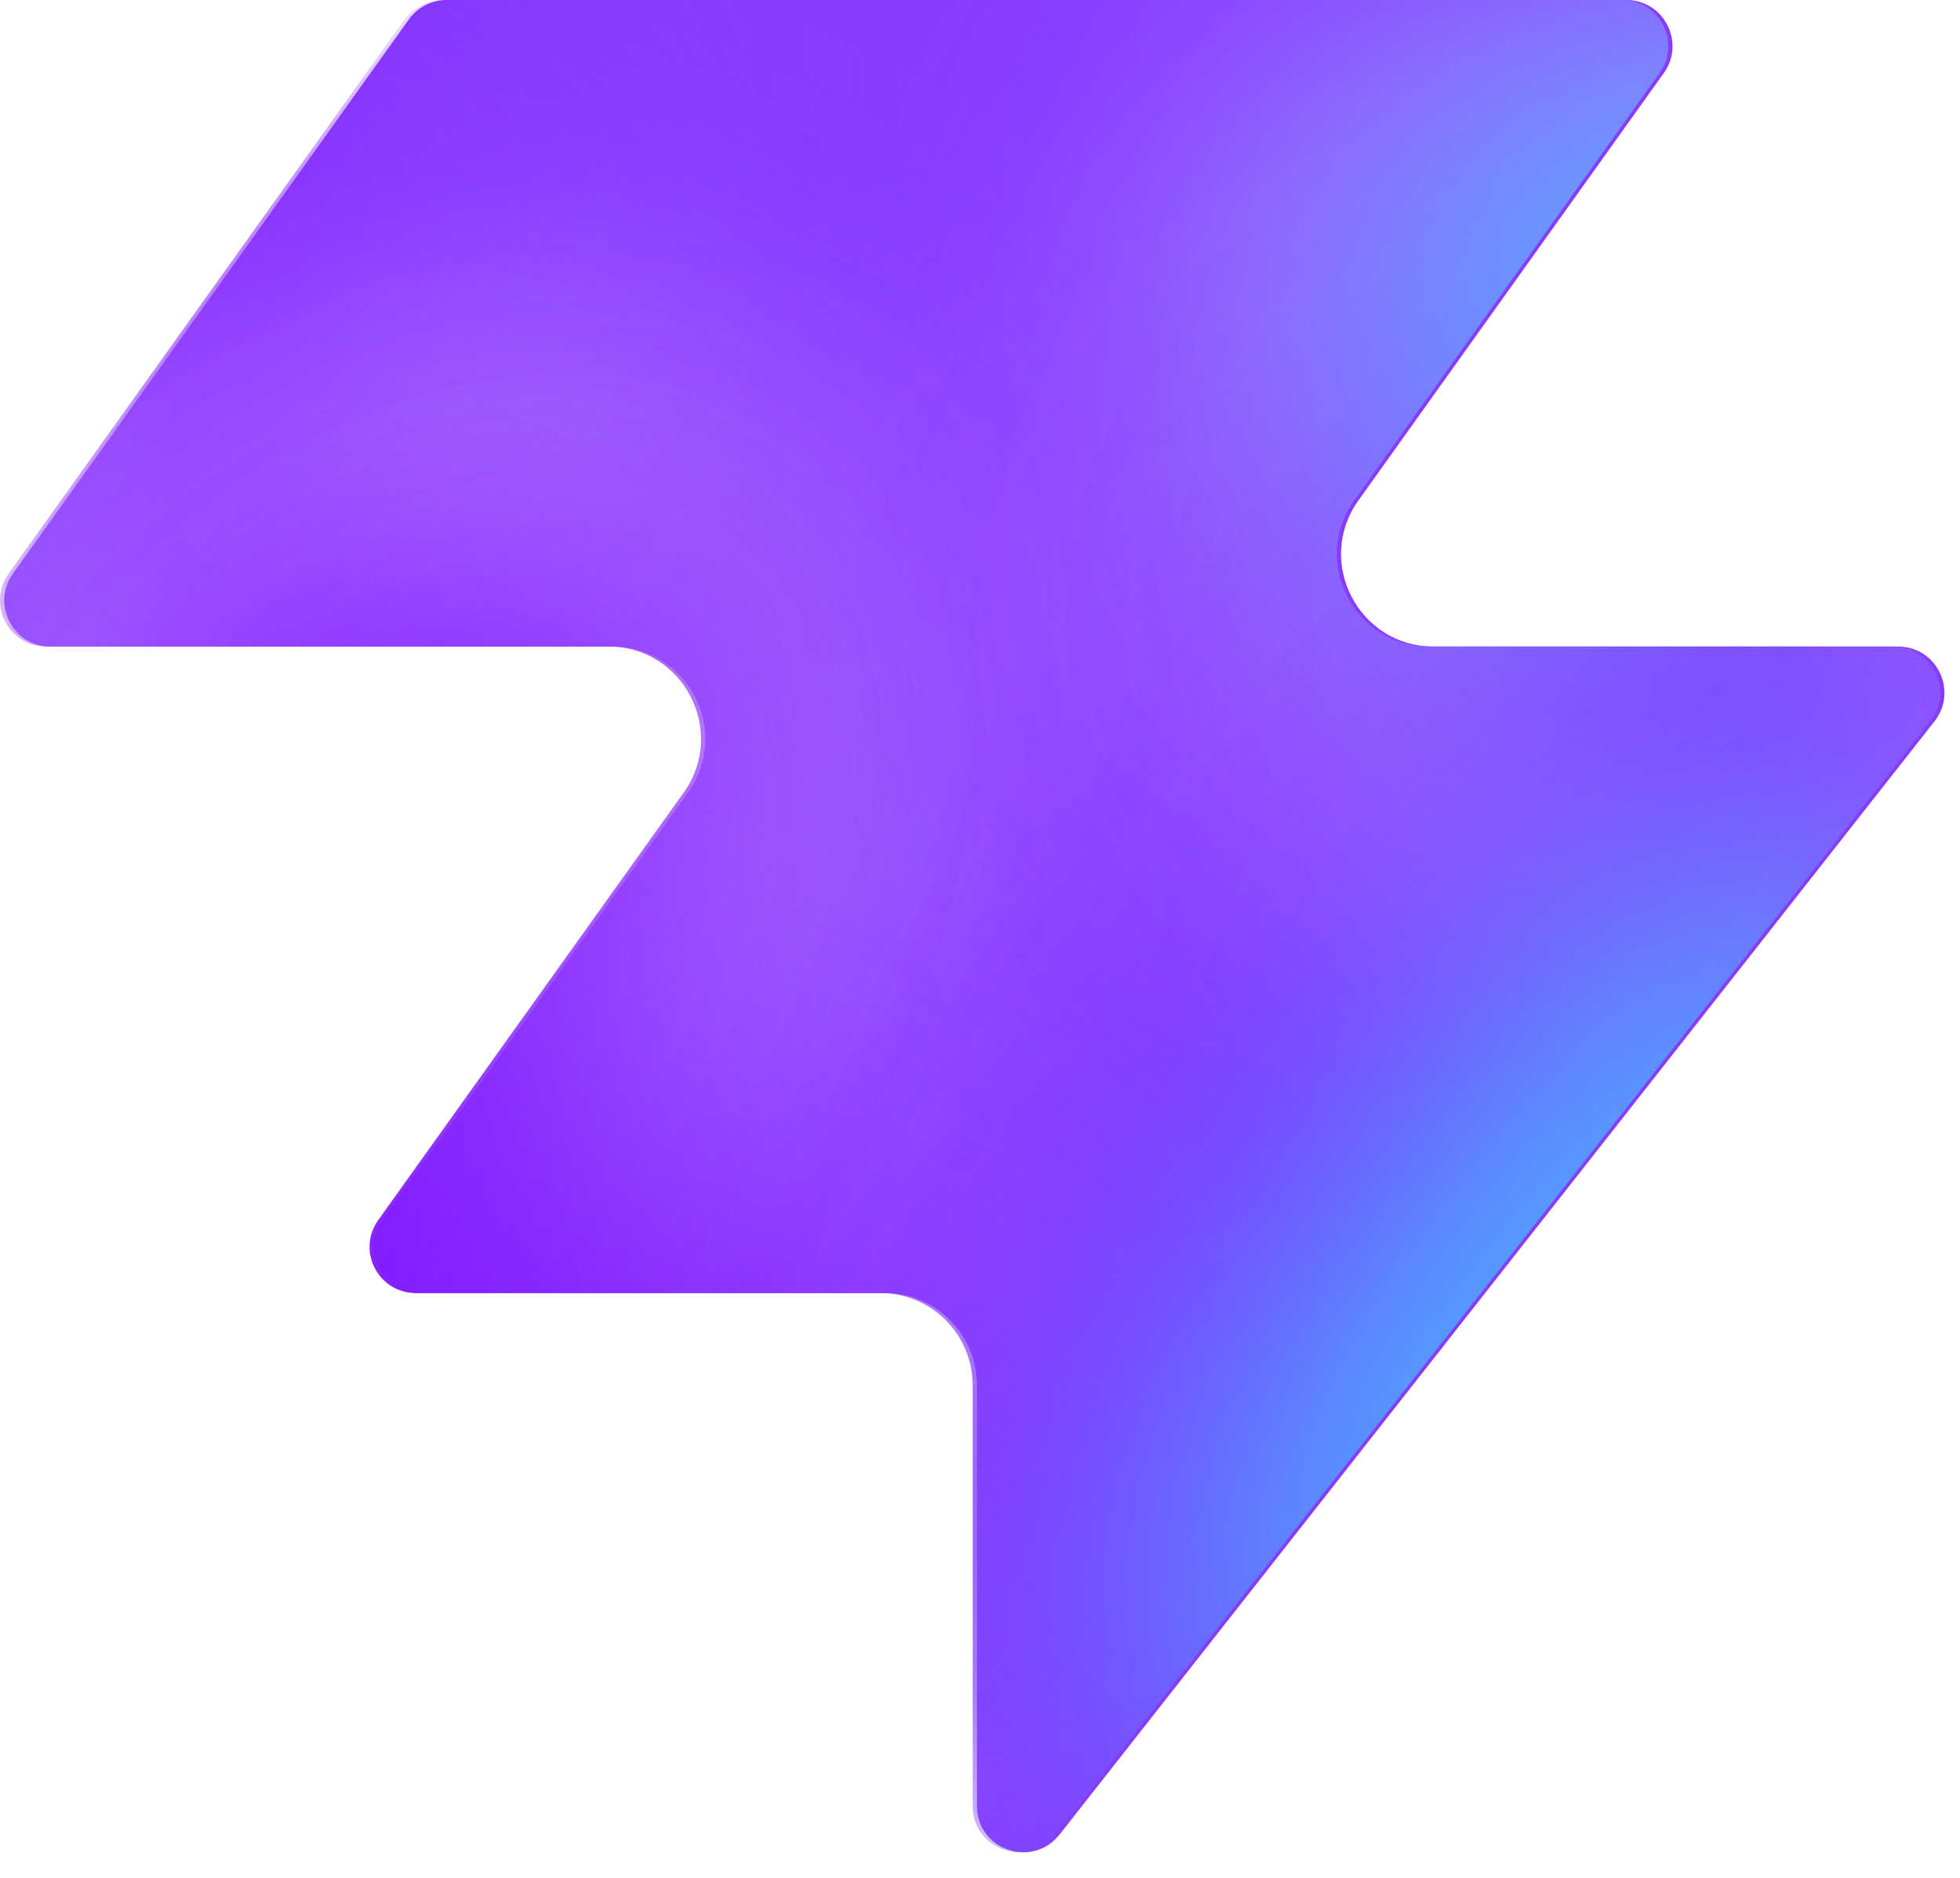
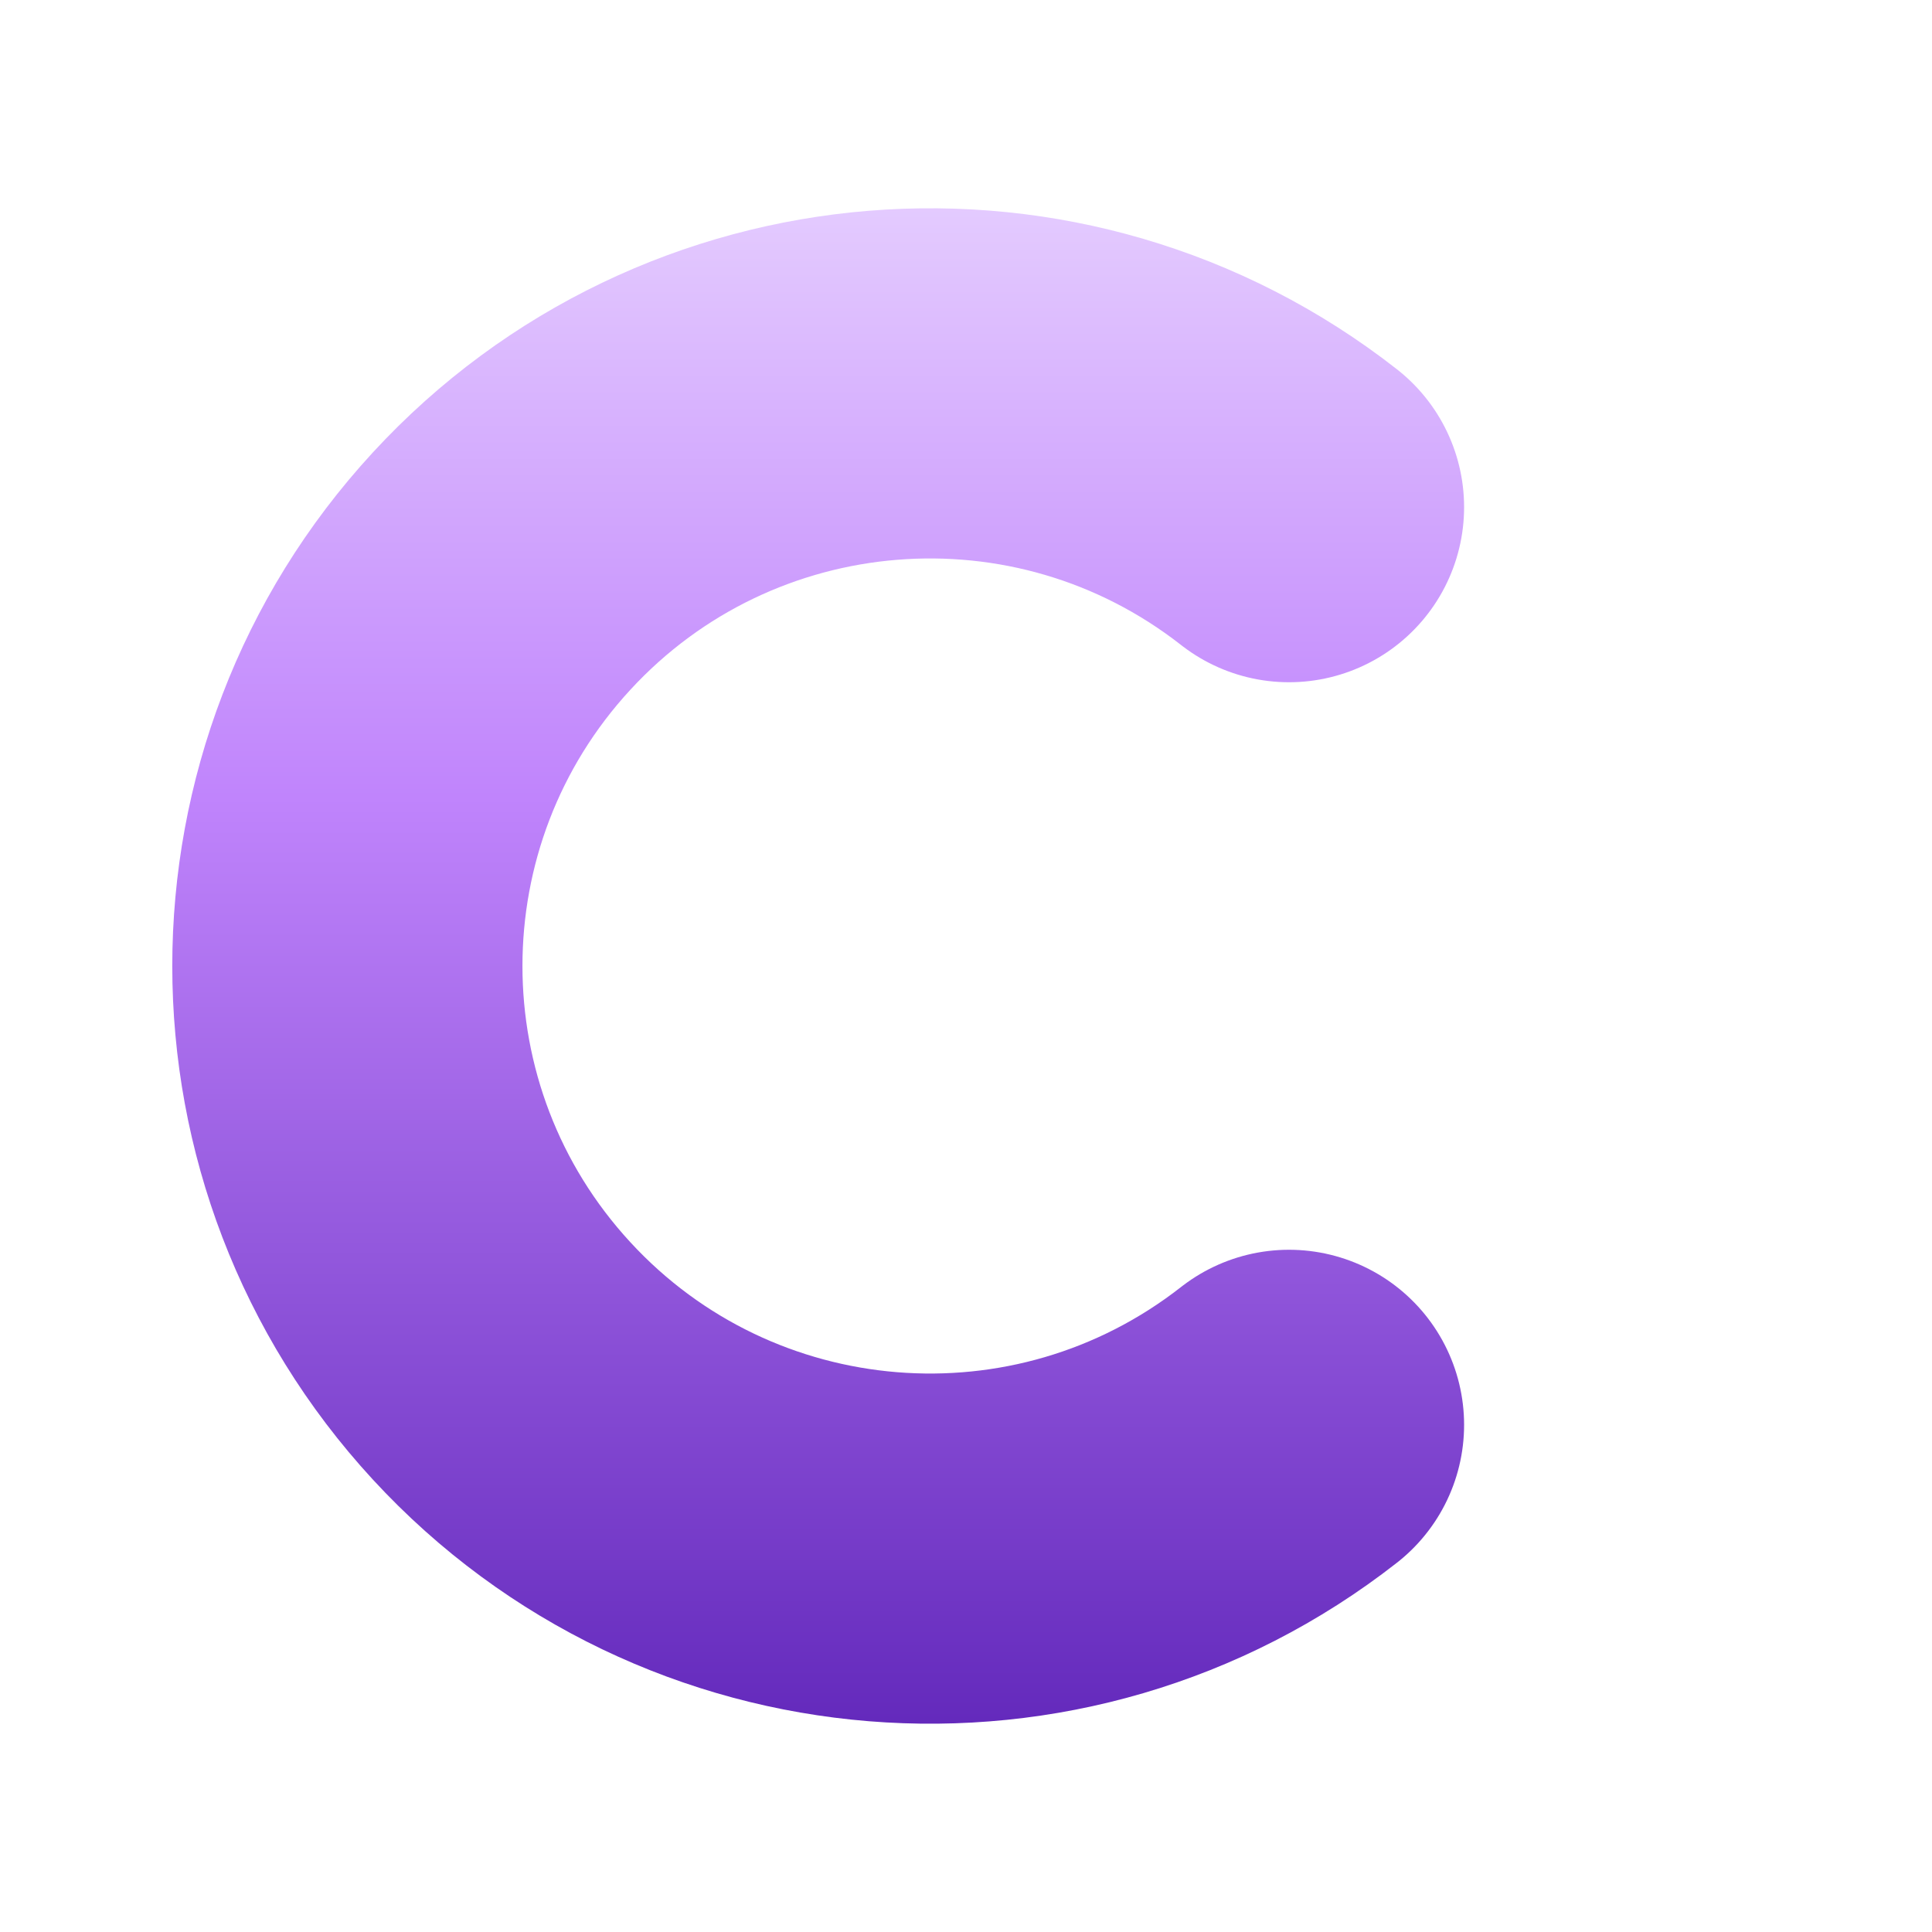
- <svg xmlns="http://www.w3.org/2000/svg" width="48" height="46" fill="none" viewBox="0 0 48 46">
-   <path fill="#863bff" d="M25.946 44.938c-.664.845-2.021.375-2.021-.698V33.937a2.26 2.26 0 0 0-2.262-2.262H10.287c-.92 0-1.456-1.04-.92-1.788l7.48-10.471c1.07-1.497 0-3.578-1.842-3.578H1.237c-.92 0-1.456-1.04-.92-1.788L10.013.474c.214-.297.556-.474.92-.474h28.894c.92 0 1.456 1.04.92 1.788l-7.48 10.471c-1.07 1.498 0 3.579 1.842 3.579h11.377c.943 0 1.473 1.088.89 1.83L25.947 44.94z" style="fill:#863bff;fill:color(display-p3 .525 .23 1);fill-opacity:1" />
-   <mask id="a" width="48" height="46" x="0" y="0" maskUnits="userSpaceOnUse" style="mask-type:alpha">
-     <path fill="#000" d="M25.842 44.938c-.664.844-2.021.375-2.021-.698V33.937a2.26 2.26 0 0 0-2.262-2.262H10.183c-.92 0-1.456-1.04-.92-1.788l7.48-10.471c1.07-1.498 0-3.579-1.842-3.579H1.133c-.92 0-1.456-1.04-.92-1.787L9.91.473c.214-.297.556-.474.92-.474h28.894c.92 0 1.456 1.04.92 1.788l-7.48 10.471c-1.07 1.498 0 3.578 1.842 3.578h11.377c.943 0 1.473 1.088.89 1.832L25.843 44.94z" style="fill:#000;fill-opacity:1" />
-   </mask>
-   <g mask="url(#a)">
-     <g filter="url(#b)">
-       <ellipse cx="5.508" cy="14.704" fill="#ede6ff" rx="5.508" ry="14.704" style="fill:#ede6ff;fill:color(display-p3 .927 .903 1);fill-opacity:1" transform="matrix(.00324 1 1 -.00324 -4.47 31.516)" />
-     </g>
-     <g filter="url(#c)">
-       <ellipse cx="10.399" cy="29.851" fill="#ede6ff" rx="10.399" ry="29.851" style="fill:#ede6ff;fill:color(display-p3 .927 .903 1);fill-opacity:1" transform="matrix(.00324 1 1 -.00324 -39.328 7.883)" />
-     </g>
-     <g filter="url(#d)">
-       <ellipse cx="5.508" cy="30.487" fill="#7e14ff" rx="5.508" ry="30.487" style="fill:#7e14ff;fill:color(display-p3 .492 .077 1);fill-opacity:1" transform="rotate(89.814 -25.913 -14.639)scale(1 -1)" />
-     </g>
-     <g filter="url(#e)">
-       <ellipse cx="5.508" cy="30.599" fill="#7e14ff" rx="5.508" ry="30.599" style="fill:#7e14ff;fill:color(display-p3 .492 .077 1);fill-opacity:1" transform="rotate(89.814 -32.644 -3.334)scale(1 -1)" />
-     </g>
-     <g filter="url(#f)">
-       <ellipse cx="5.508" cy="30.599" fill="#7e14ff" rx="5.508" ry="30.599" style="fill:#7e14ff;fill:color(display-p3 .492 .077 1);fill-opacity:1" transform="matrix(.00324 1 1 -.00324 -34.34 30.47)" />
-     </g>
-     <g filter="url(#g)">
-       <ellipse cx="14.072" cy="22.078" fill="#ede6ff" rx="14.072" ry="22.078" style="fill:#ede6ff;fill:color(display-p3 .927 .903 1);fill-opacity:1" transform="rotate(93.35 24.506 48.493)scale(-1 1)" />
-     </g>
-     <g filter="url(#h)">
-       <ellipse cx="3.47" cy="21.501" fill="#7e14ff" rx="3.47" ry="21.501" style="fill:#7e14ff;fill:color(display-p3 .492 .077 1);fill-opacity:1" transform="rotate(89.009 28.708 47.59)scale(-1 1)" />
-     </g>
-     <g filter="url(#i)">
-       <ellipse cx="3.47" cy="21.501" fill="#7e14ff" rx="3.47" ry="21.501" style="fill:#7e14ff;fill:color(display-p3 .492 .077 1);fill-opacity:1" transform="rotate(89.009 28.708 47.59)scale(-1 1)" />
-     </g>
-     <g filter="url(#j)">
-       <ellipse cx=".387" cy="8.972" fill="#7e14ff" rx="4.407" ry="29.108" style="fill:#7e14ff;fill:color(display-p3 .492 .077 1);fill-opacity:1" transform="rotate(39.51 .387 8.972)" />
-     </g>
-     <g filter="url(#k)">
-       <ellipse cx="47.523" cy="-6.092" fill="#7e14ff" rx="4.407" ry="29.108" style="fill:#7e14ff;fill:color(display-p3 .492 .077 1);fill-opacity:1" transform="rotate(37.892 47.523 -6.092)" />
-     </g>
-     <g filter="url(#l)">
-       <ellipse cx="41.412" cy="6.333" fill="#47bfff" rx="5.971" ry="9.665" style="fill:#47bfff;fill:color(display-p3 .28 .748 1);fill-opacity:1" transform="rotate(37.892 41.412 6.333)" />
-     </g>
-     <g filter="url(#m)">
-       <ellipse cx="-1.879" cy="38.332" fill="#7e14ff" rx="4.407" ry="29.108" style="fill:#7e14ff;fill:color(display-p3 .492 .077 1);fill-opacity:1" transform="rotate(37.892 -1.88 38.332)" />
-     </g>
-     <g filter="url(#n)">
-       <ellipse cx="-1.879" cy="38.332" fill="#7e14ff" rx="4.407" ry="29.108" style="fill:#7e14ff;fill:color(display-p3 .492 .077 1);fill-opacity:1" transform="rotate(37.892 -1.88 38.332)" />
-     </g>
-     <g filter="url(#o)">
-       <ellipse cx="35.651" cy="29.907" fill="#7e14ff" rx="4.407" ry="29.108" style="fill:#7e14ff;fill:color(display-p3 .492 .077 1);fill-opacity:1" transform="rotate(37.892 35.651 29.907)" />
-     </g>
-     <g filter="url(#p)">
-       <ellipse cx="38.418" cy="32.4" fill="#47bfff" rx="5.971" ry="15.297" style="fill:#47bfff;fill:color(display-p3 .28 .748 1);fill-opacity:1" transform="rotate(37.892 38.418 32.4)" />
-     </g>
-   </g>
+ <svg xmlns="http://www.w3.org/2000/svg" viewBox="0 0 32 32" fill="none">
  <defs>
-     <filter id="b" width="60.045" height="41.654" x="-19.77" y="16.149" color-interpolation-filters="sRGB" filterUnits="userSpaceOnUse">
-       <feFlood flood-opacity="0" result="BackgroundImageFix" />
-       <feBlend in="SourceGraphic" in2="BackgroundImageFix" result="shape" />
-       <feGaussianBlur result="effect1_foregroundBlur_2002_17158" stdDeviation="7.659" />
-     </filter>
-     <filter id="c" width="90.34" height="51.437" x="-54.613" y="-7.533" color-interpolation-filters="sRGB" filterUnits="userSpaceOnUse">
-       <feFlood flood-opacity="0" result="BackgroundImageFix" />
-       <feBlend in="SourceGraphic" in2="BackgroundImageFix" result="shape" />
-       <feGaussianBlur result="effect1_foregroundBlur_2002_17158" stdDeviation="7.659" />
-     </filter>
-     <filter id="d" width="79.355" height="29.4" x="-49.64" y="2.03" color-interpolation-filters="sRGB" filterUnits="userSpaceOnUse">
-       <feFlood flood-opacity="0" result="BackgroundImageFix" />
-       <feBlend in="SourceGraphic" in2="BackgroundImageFix" result="shape" />
-       <feGaussianBlur result="effect1_foregroundBlur_2002_17158" stdDeviation="4.596" />
-     </filter>
-     <filter id="e" width="79.579" height="29.4" x="-45.045" y="20.029" color-interpolation-filters="sRGB" filterUnits="userSpaceOnUse">
-       <feFlood flood-opacity="0" result="BackgroundImageFix" />
-       <feBlend in="SourceGraphic" in2="BackgroundImageFix" result="shape" />
-       <feGaussianBlur result="effect1_foregroundBlur_2002_17158" stdDeviation="4.596" />
-     </filter>
-     <filter id="f" width="79.579" height="29.4" x="-43.513" y="21.178" color-interpolation-filters="sRGB" filterUnits="userSpaceOnUse">
-       <feFlood flood-opacity="0" result="BackgroundImageFix" />
-       <feBlend in="SourceGraphic" in2="BackgroundImageFix" result="shape" />
-       <feGaussianBlur result="effect1_foregroundBlur_2002_17158" stdDeviation="4.596" />
-     </filter>
-     <filter id="g" width="74.749" height="58.852" x="15.756" y="-17.901" color-interpolation-filters="sRGB" filterUnits="userSpaceOnUse">
-       <feFlood flood-opacity="0" result="BackgroundImageFix" />
-       <feBlend in="SourceGraphic" in2="BackgroundImageFix" result="shape" />
-       <feGaussianBlur result="effect1_foregroundBlur_2002_17158" stdDeviation="7.659" />
-     </filter>
-     <filter id="h" width="61.377" height="25.362" x="23.548" y="2.284" color-interpolation-filters="sRGB" filterUnits="userSpaceOnUse">
-       <feFlood flood-opacity="0" result="BackgroundImageFix" />
-       <feBlend in="SourceGraphic" in2="BackgroundImageFix" result="shape" />
-       <feGaussianBlur result="effect1_foregroundBlur_2002_17158" stdDeviation="4.596" />
-     </filter>
-     <filter id="i" width="61.377" height="25.362" x="23.548" y="2.284" color-interpolation-filters="sRGB" filterUnits="userSpaceOnUse">
-       <feFlood flood-opacity="0" result="BackgroundImageFix" />
-       <feBlend in="SourceGraphic" in2="BackgroundImageFix" result="shape" />
-       <feGaussianBlur result="effect1_foregroundBlur_2002_17158" stdDeviation="4.596" />
-     </filter>
-     <filter id="j" width="56.045" height="63.649" x="-27.636" y="-22.853" color-interpolation-filters="sRGB" filterUnits="userSpaceOnUse">
-       <feFlood flood-opacity="0" result="BackgroundImageFix" />
-       <feBlend in="SourceGraphic" in2="BackgroundImageFix" result="shape" />
-       <feGaussianBlur result="effect1_foregroundBlur_2002_17158" stdDeviation="4.596" />
-     </filter>
-     <filter id="k" width="54.814" height="64.646" x="20.116" y="-38.415" color-interpolation-filters="sRGB" filterUnits="userSpaceOnUse">
-       <feFlood flood-opacity="0" result="BackgroundImageFix" />
-       <feBlend in="SourceGraphic" in2="BackgroundImageFix" result="shape" />
-       <feGaussianBlur result="effect1_foregroundBlur_2002_17158" stdDeviation="4.596" />
-     </filter>
-     <filter id="l" width="33.541" height="35.313" x="24.641" y="-11.323" color-interpolation-filters="sRGB" filterUnits="userSpaceOnUse">
-       <feFlood flood-opacity="0" result="BackgroundImageFix" />
-       <feBlend in="SourceGraphic" in2="BackgroundImageFix" result="shape" />
-       <feGaussianBlur result="effect1_foregroundBlur_2002_17158" stdDeviation="4.596" />
-     </filter>
-     <filter id="m" width="54.814" height="64.646" x="-29.286" y="6.009" color-interpolation-filters="sRGB" filterUnits="userSpaceOnUse">
-       <feFlood flood-opacity="0" result="BackgroundImageFix" />
-       <feBlend in="SourceGraphic" in2="BackgroundImageFix" result="shape" />
-       <feGaussianBlur result="effect1_foregroundBlur_2002_17158" stdDeviation="4.596" />
-     </filter>
-     <filter id="n" width="54.814" height="64.646" x="-29.286" y="6.009" color-interpolation-filters="sRGB" filterUnits="userSpaceOnUse">
-       <feFlood flood-opacity="0" result="BackgroundImageFix" />
-       <feBlend in="SourceGraphic" in2="BackgroundImageFix" result="shape" />
-       <feGaussianBlur result="effect1_foregroundBlur_2002_17158" stdDeviation="4.596" />
-     </filter>
-     <filter id="o" width="54.814" height="64.646" x="8.244" y="-2.416" color-interpolation-filters="sRGB" filterUnits="userSpaceOnUse">
-       <feFlood flood-opacity="0" result="BackgroundImageFix" />
-       <feBlend in="SourceGraphic" in2="BackgroundImageFix" result="shape" />
-       <feGaussianBlur result="effect1_foregroundBlur_2002_17158" stdDeviation="4.596" />
-     </filter>
-     <filter id="p" width="39.409" height="43.623" x="18.713" y="10.588" color-interpolation-filters="sRGB" filterUnits="userSpaceOnUse">
-       <feFlood flood-opacity="0" result="BackgroundImageFix" />
-       <feBlend in="SourceGraphic" in2="BackgroundImageFix" result="shape" />
-       <feGaussianBlur result="effect1_foregroundBlur_2002_17158" stdDeviation="4.596" />
-     </filter>
+     <linearGradient id="cveey-c" x1="16" y1="2" x2="16" y2="30" gradientUnits="userSpaceOnUse">
+       <stop stop-color="#E9D5FF" />
+       <stop offset="0.4" stop-color="#C084FC" />
+       <stop offset="1" stop-color="#5B21B6" />
+     </linearGradient>
  </defs>
+   <path d="M21.35 8.4A9.65 9.65 0 1 0 21.35 23.6" stroke="url(#cveey-c)" stroke-width="5.8" stroke-linecap="round" />
</svg>
